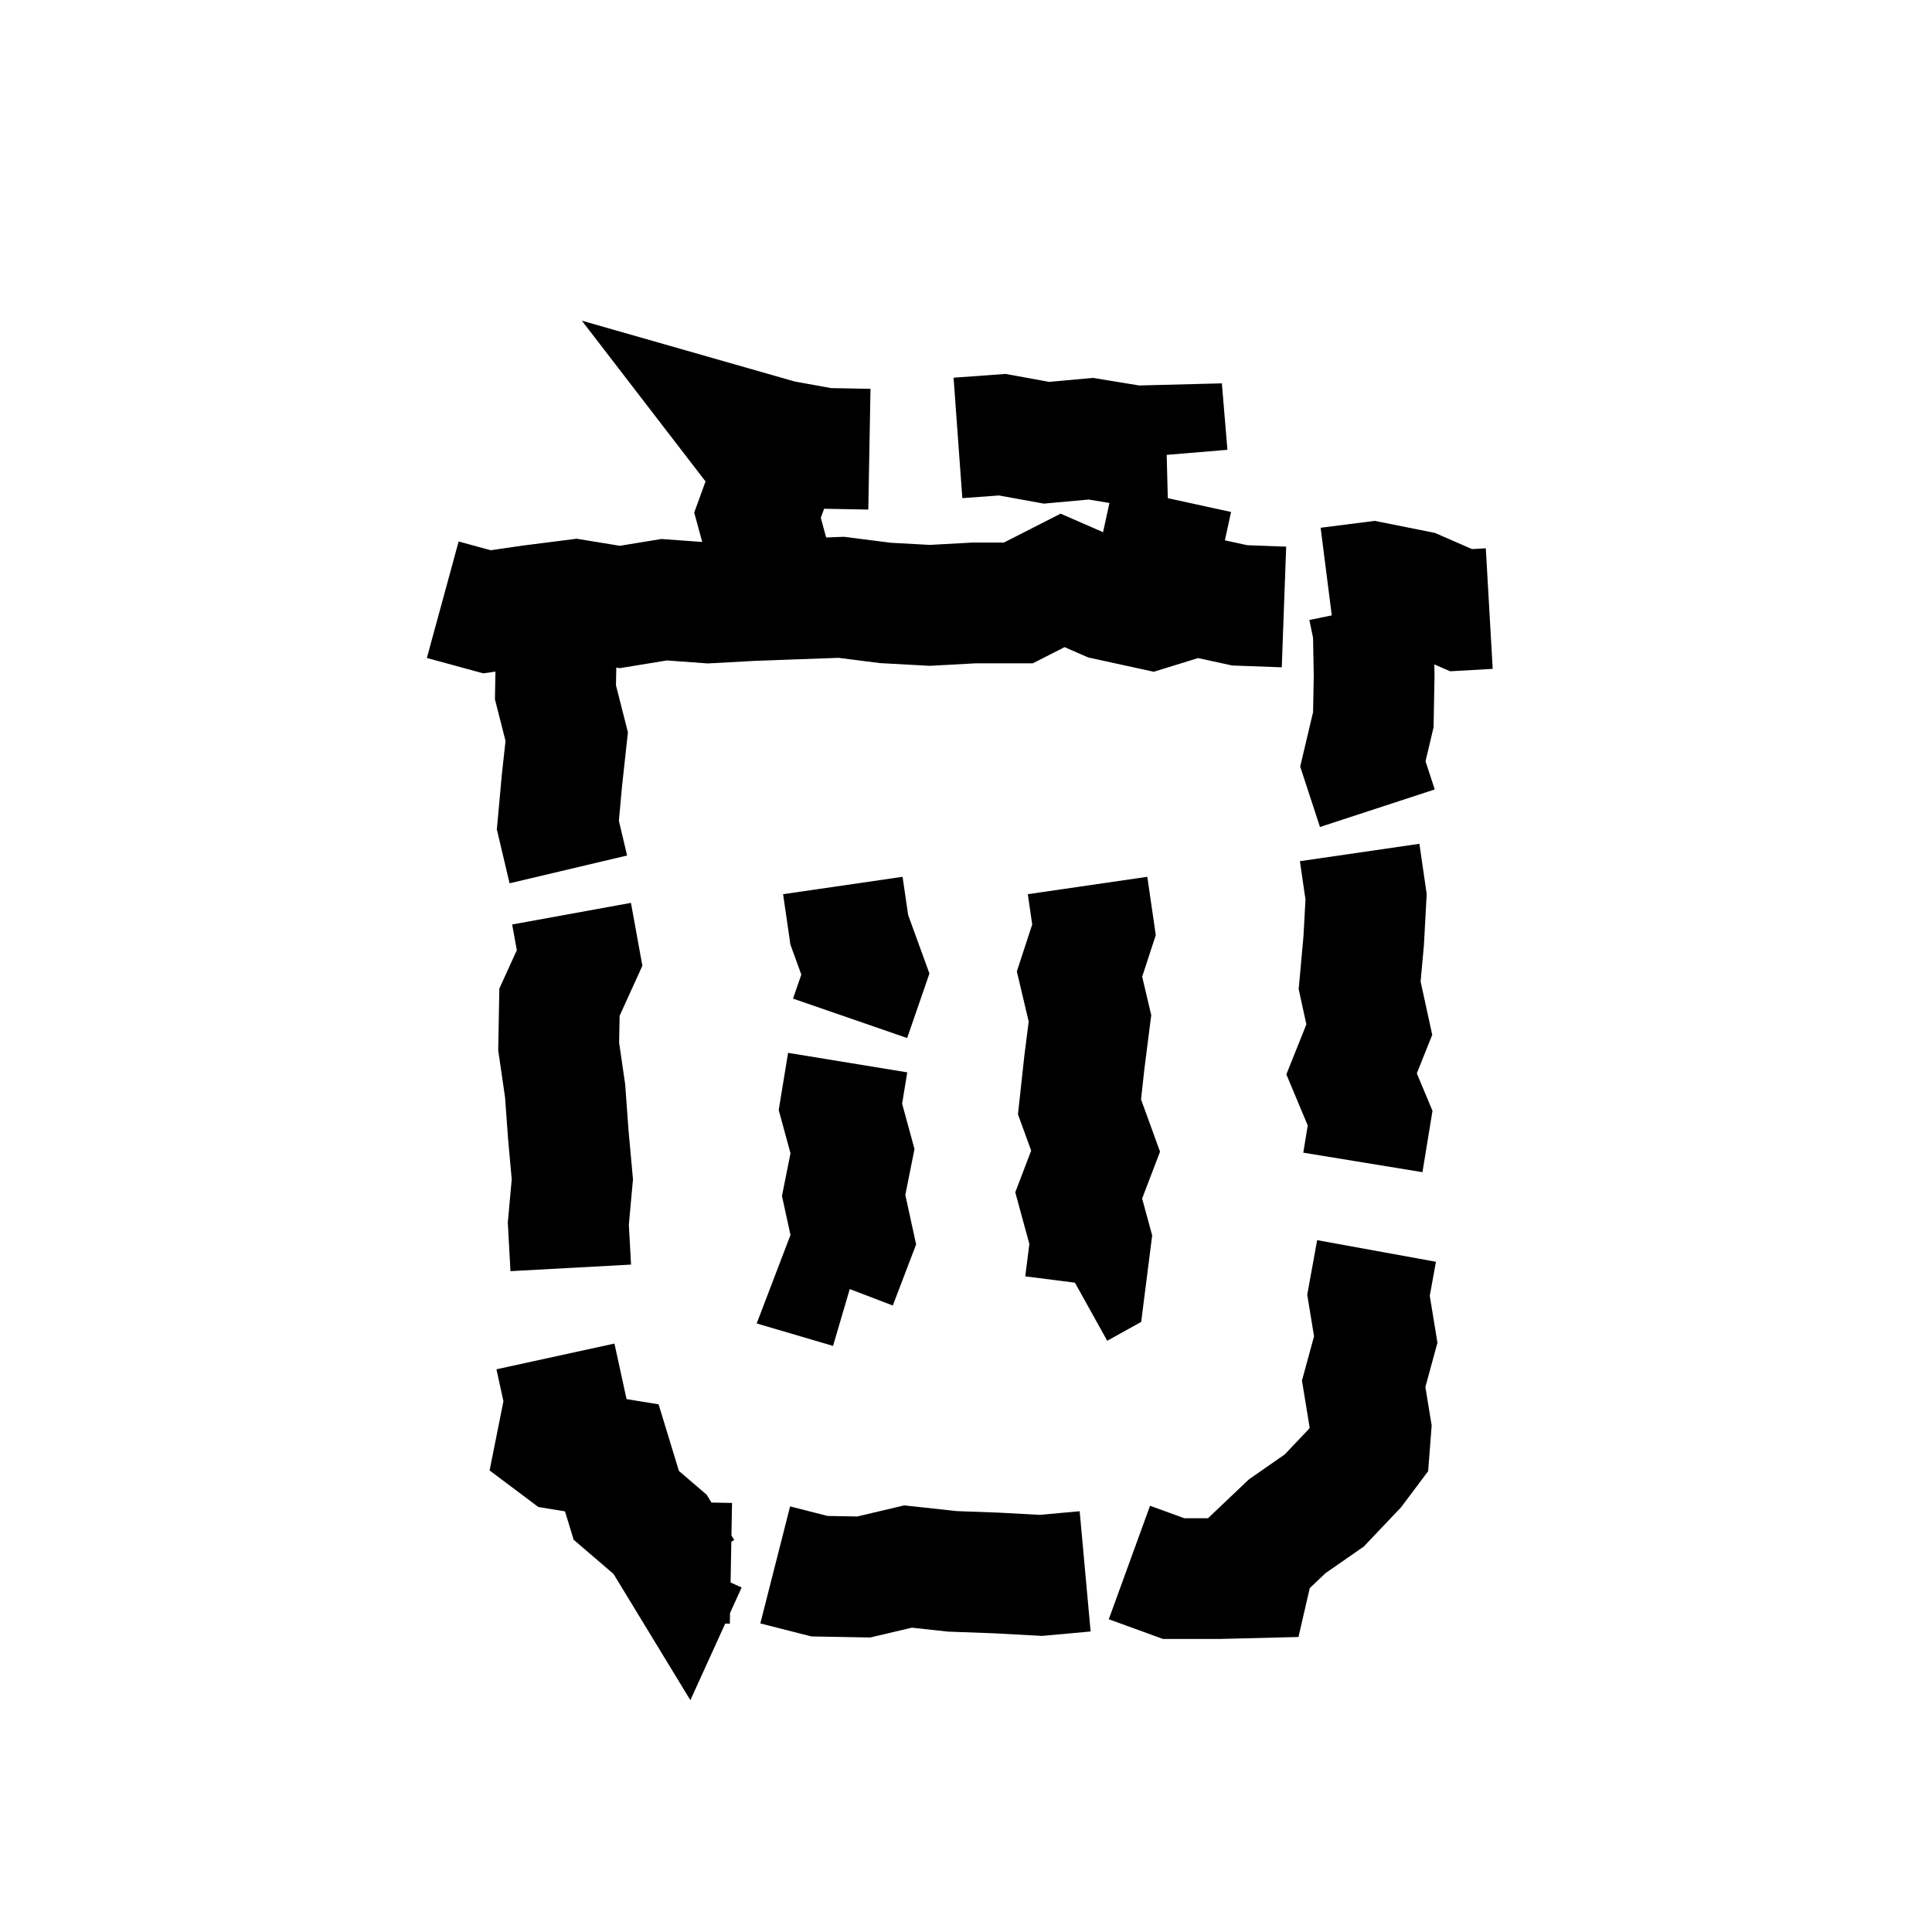
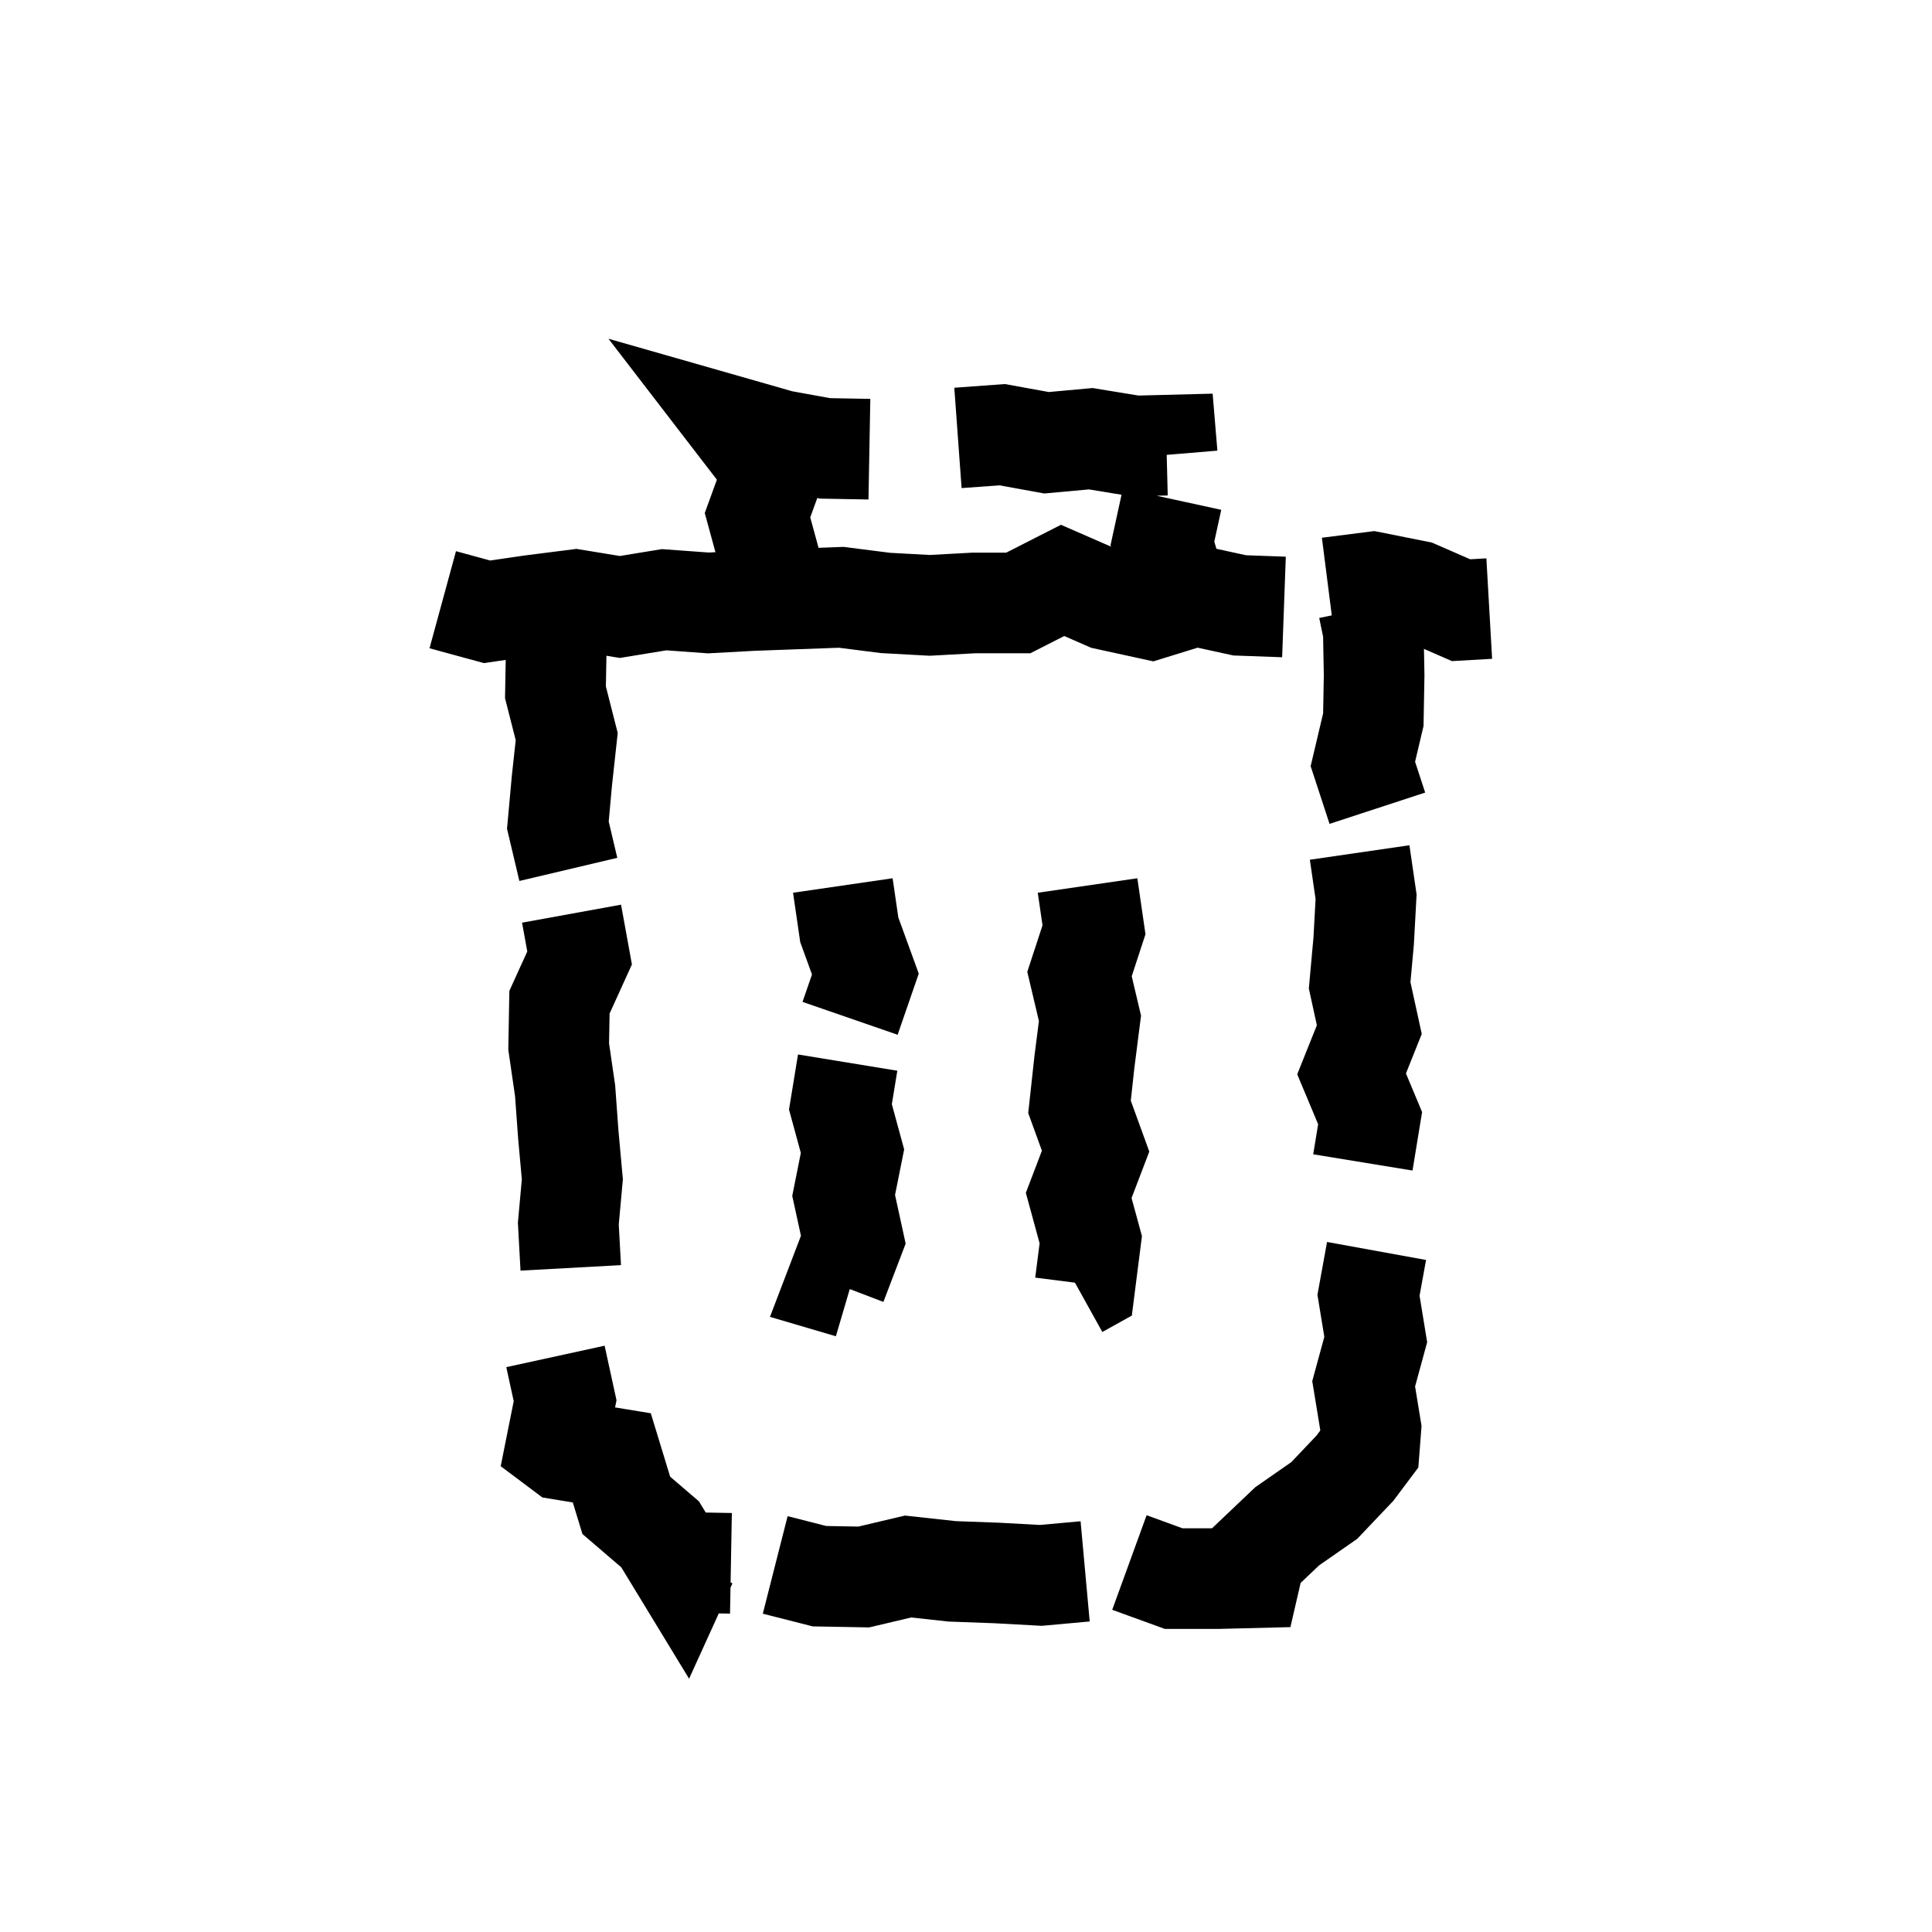
- <svg xmlns="http://www.w3.org/2000/svg" viewBox="0 0 24 24" fill="none" stroke="currentColor" stroke-width="1.5" stroke-linecap="butt" stroke-linejoin="miter">
+ <svg xmlns="http://www.w3.org/2000/svg" viewBox="0 0 24 24" fill="none" stroke="currentColor" stroke-width="1.25" stroke-linecap="butt" stroke-linejoin="miter">
  <path d="M5.5 7.45L6.05 7.6L6.6 7.52L7.15 7.45L7.7 7.54L8.25 7.45L8.8 7.49L9.35 7.46L9.9 7.44L10.45 7.42L11 7.49L11.55 7.52L12.1 7.49L12.65 7.49L13.2 7.21L13.75 7.45L14.3 7.57L14.85 7.4L15.4 7.52L15.95 7.54M16.5 7.3L17.05 7.23L17.6 7.34L18.15 7.58L18.5 7.56" />
  <path d="M9.5 7.54L9.56 6.95L9.41 6.4L9.61 5.85L9.21 5.33L9.7 5.47L10.25 5.57L10.8 5.58M11.9 5.44L12.45 5.4L13 5.5L13.55 5.45L14.1 5.54L14.49 5.53L14.5 5.65M14.56 6.2L14.44 6.75L14.6 7.3L14.5 7.41" />
  <path d="M7.01 7.67L6.91 8.05L6.9 8.6L7.04 9.15L6.98 9.7L6.93 10.25L7.06 10.8M7.1 11.35L7.2 11.9L6.95 12.45L6.94 13L7.02 13.55L7.06 14.1L7.11 14.65L7.06 15.2L7.09 15.75M6.9 16.85L7.02 17.4L6.91 17.95L6.99 18.01L7.6 18.11L7.78 18.7L8.2 19.06L8.48 19.52L8.53 19.41L9.08 19.42M9.63 19.44L10.18 19.58L10.73 19.59L11.28 19.46L11.83 19.52L12.38 19.54L12.93 19.57L13.48 19.52M14.03 19.41L14.58 19.61L15.13 19.61L15.53 19.6L15.59 19.34L15.99 18.96L16.45 18.64L16.83 18.24L17.01 18L17.03 17.74L16.94 17.19L17.09 16.64L17 16.09L17.1 15.54M16.93 14.44L17.02 13.89L16.79 13.34L17.01 12.79L16.89 12.24L16.94 11.69L16.97 11.14L16.89 10.59M17.11 10.04L16.93 9.49L17.06 8.94L17.07 8.39L17.06 7.84L17 7.55" />
  <path d="M10.47 11L10.55 11.55L10.75 12.1L10.56 12.65M10.53 13.2L10.44 13.75L10.59 14.3L10.48 14.85L10.6 15.4L10.39 15.95L10.56 16" />
  <path d="M13.51 11L13.59 11.55L13.41 12.1L13.54 12.65L13.47 13.2L13.41 13.75L13.61 14.3L13.4 14.85L13.55 15.4L13.48 15.95L13.39 16" />
</svg>
